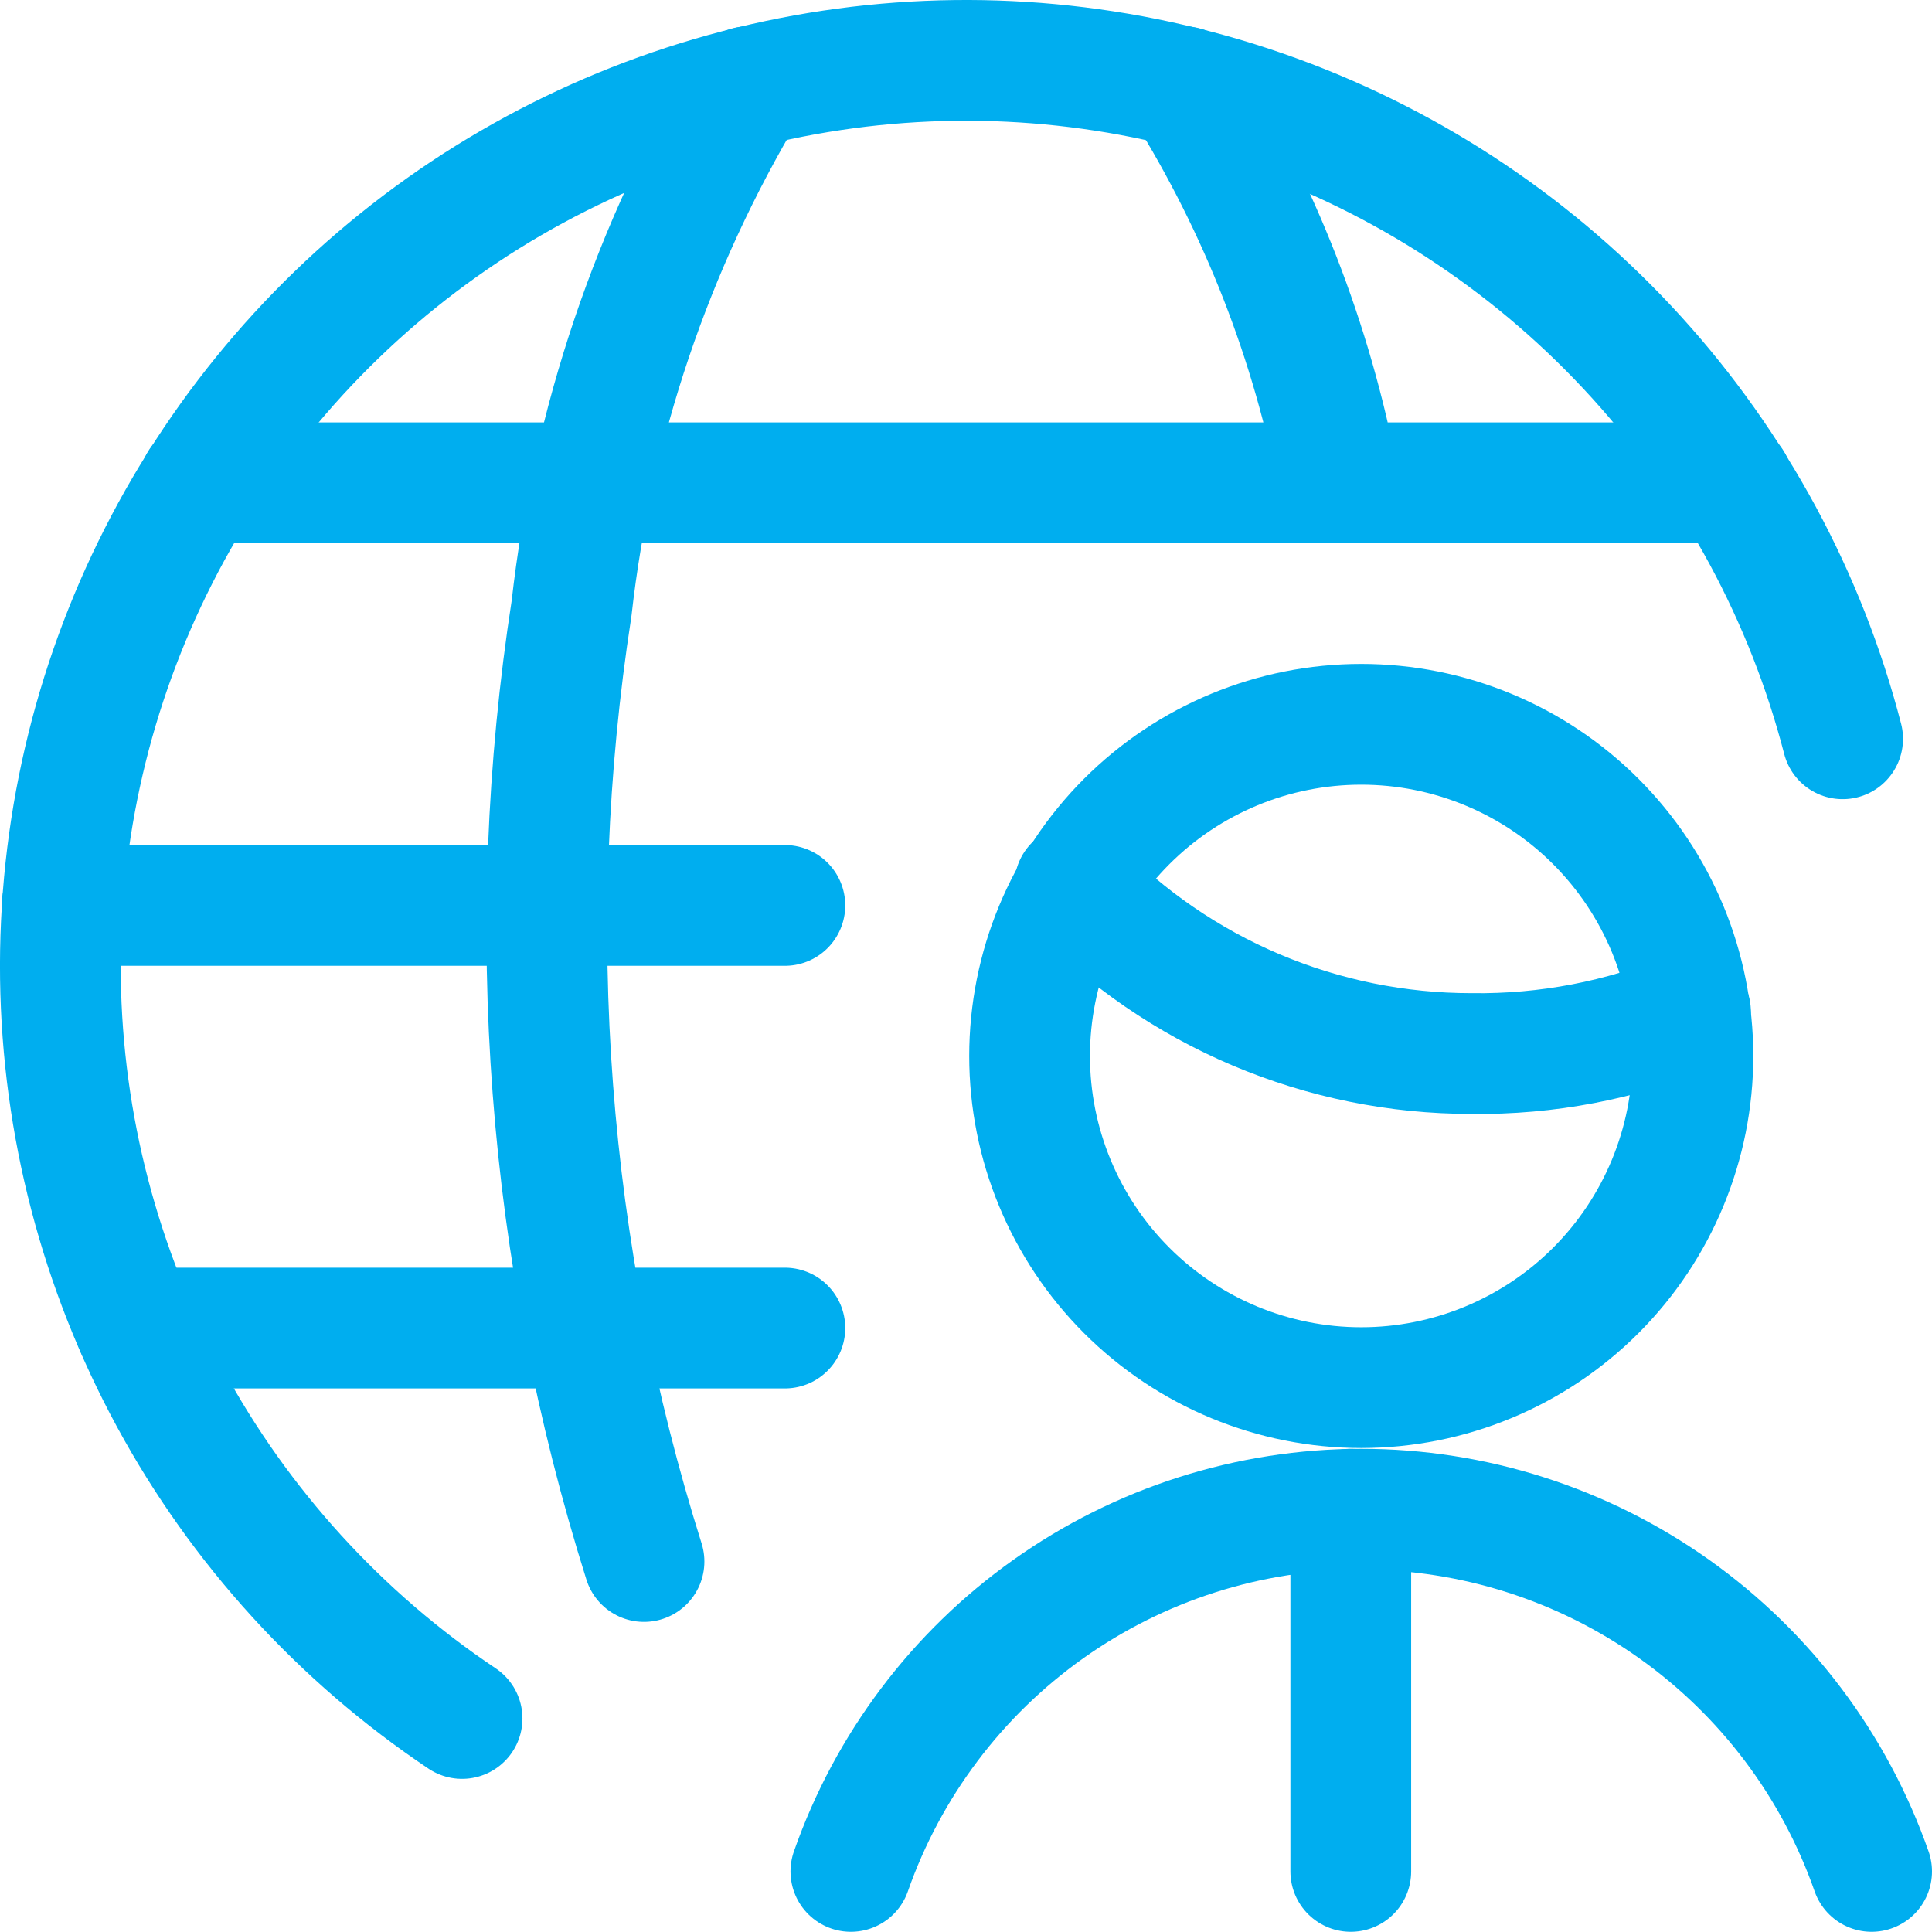
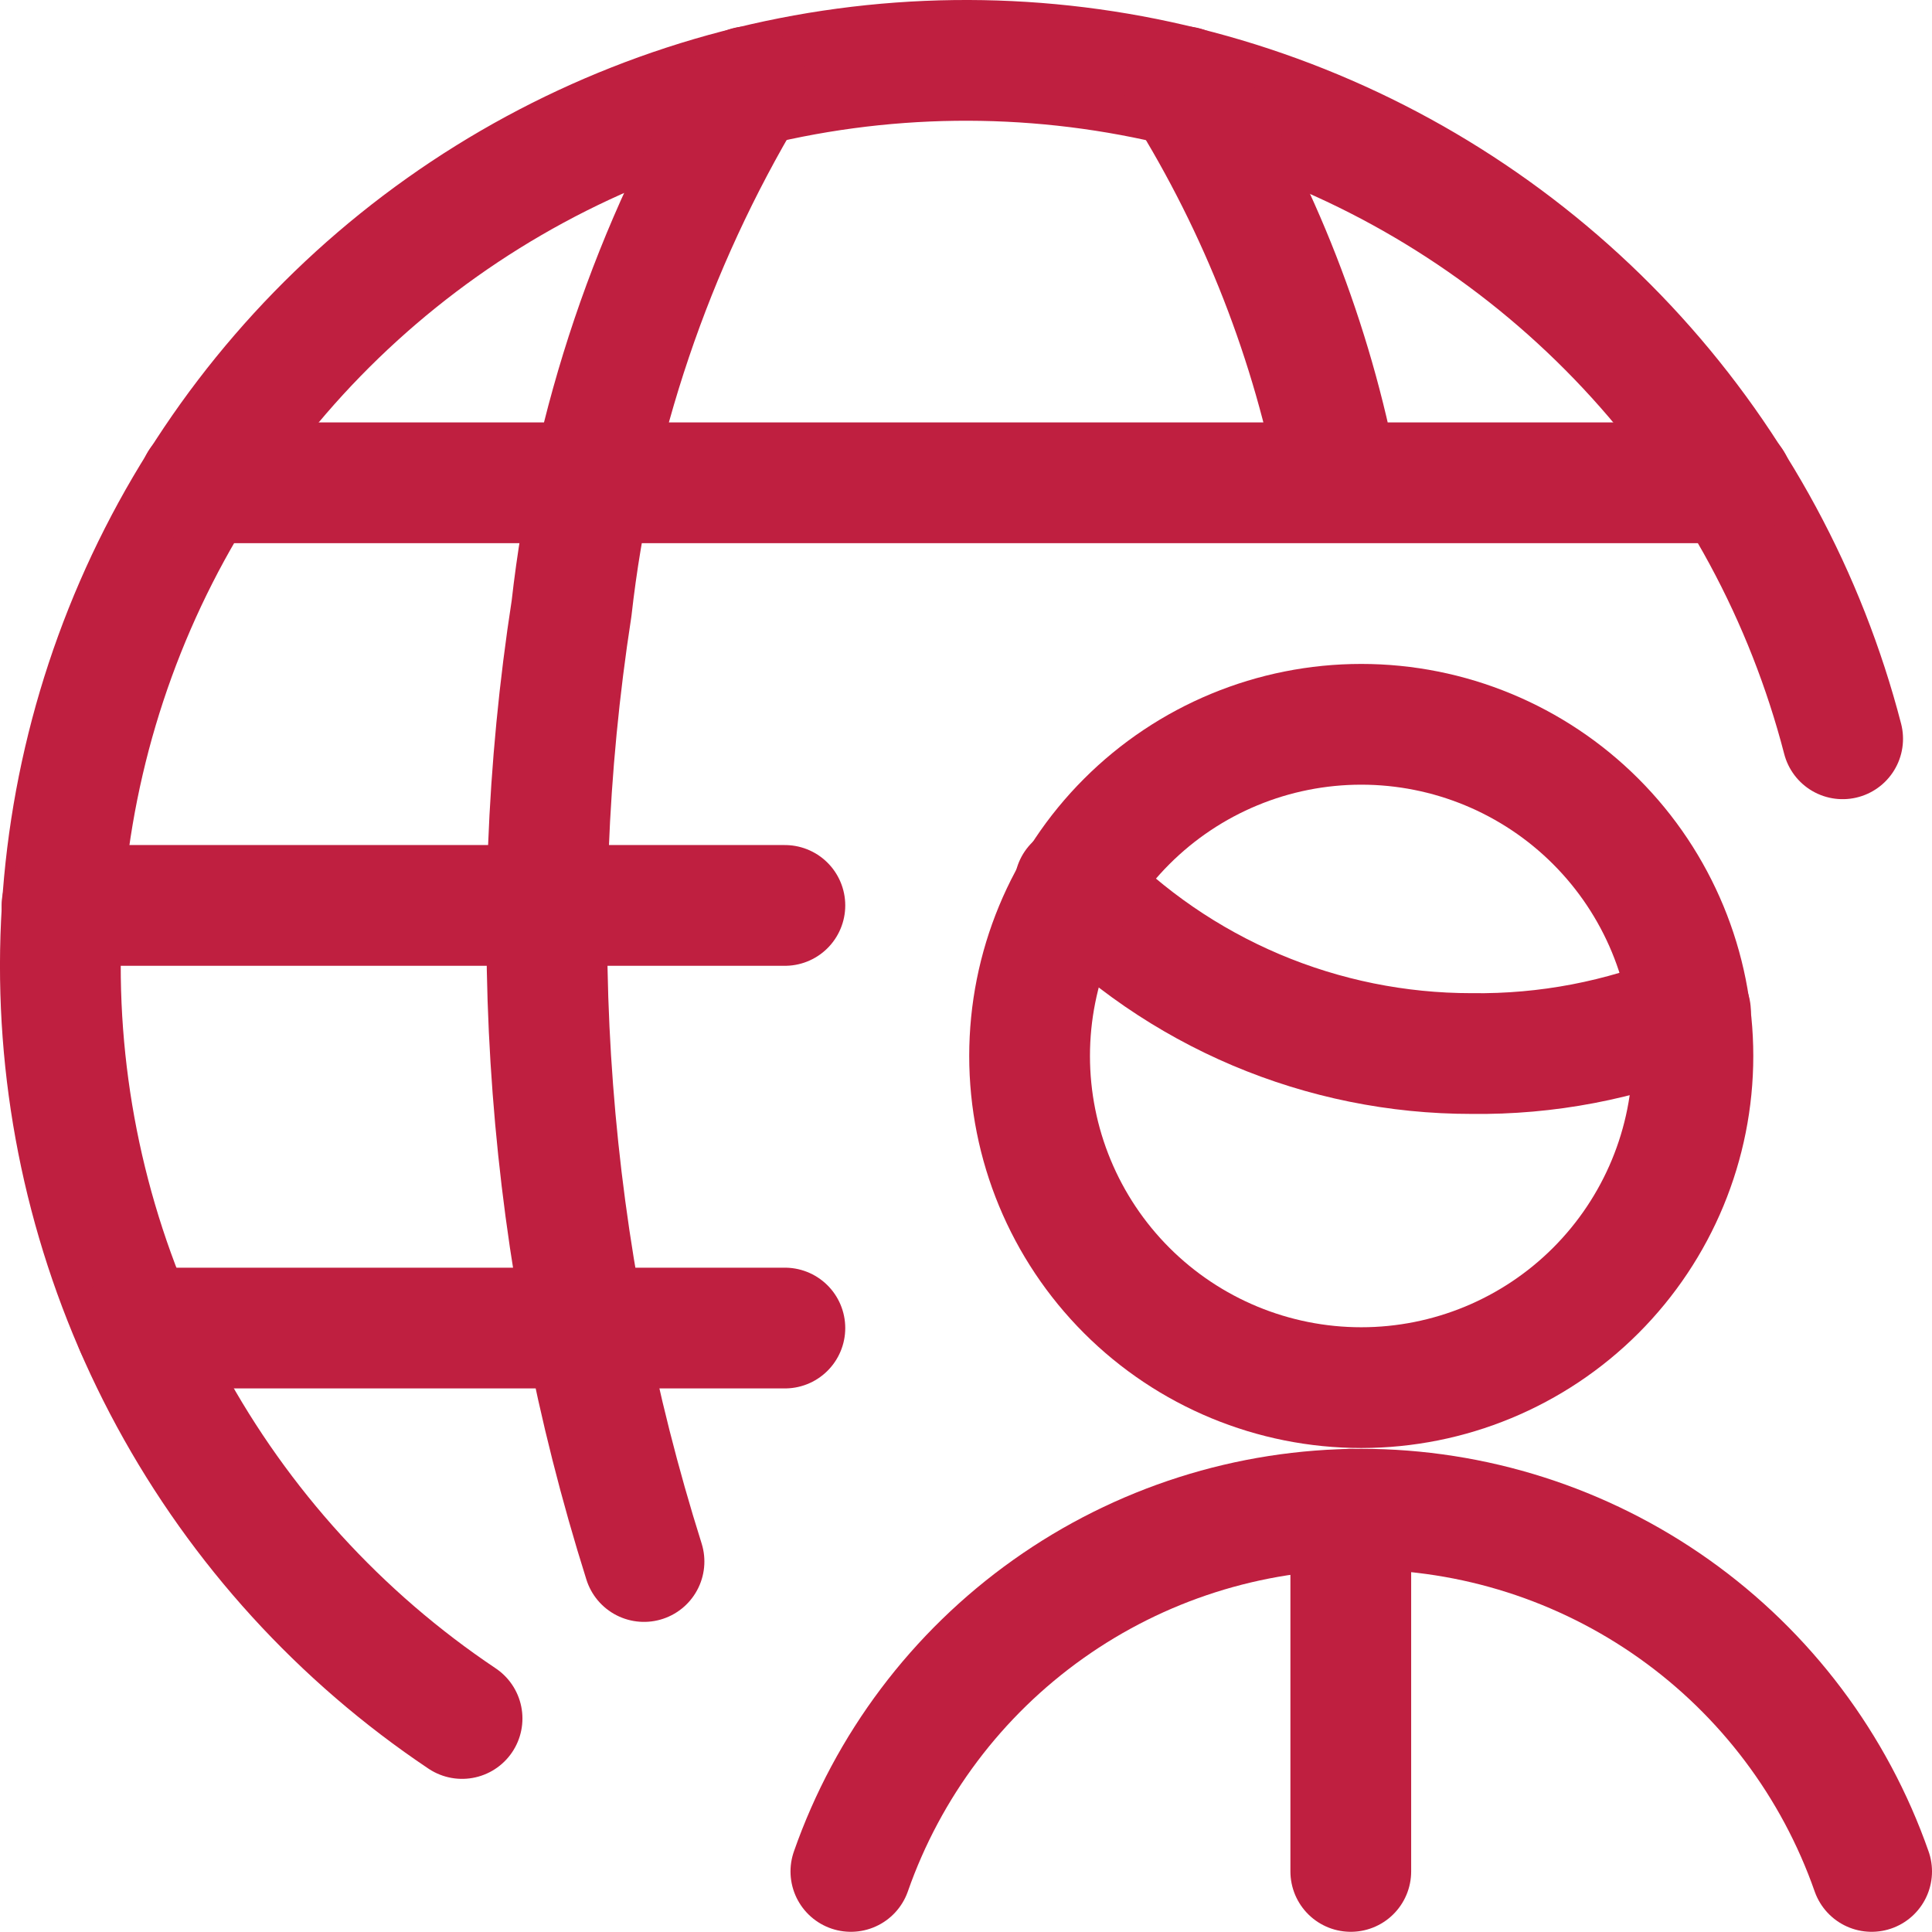
<svg xmlns="http://www.w3.org/2000/svg" width="128" height="128" viewBox="0 0 128 128" fill="none">
-   <path d="M124 123.987C121.546 116.976 116.974 110.9 110.916 106.601C104.859 102.301 97.615 99.99 90.187 99.987C82.758 99.99 75.514 102.301 69.457 106.601C63.399 110.9 58.827 116.976 56.373 123.987M71.2 58.654C74.609 62.182 78.695 64.988 83.212 66.903C87.73 68.818 92.587 69.803 97.493 69.8C102.467 69.866 107.402 68.922 112 67.027" stroke="#00AEEF" stroke-width="8" stroke-linecap="round" stroke-linejoin="round" />
-   <path d="M89.493 99.987V123.987M68.213 69.961C68.213 75.788 70.528 81.377 74.649 85.498C78.77 89.619 84.359 91.934 90.187 91.934C96.014 91.934 101.603 89.619 105.724 85.498C109.845 81.377 112.16 75.788 112.16 69.961C112.16 64.133 109.845 58.544 105.724 54.423C101.603 50.302 96.014 47.987 90.187 47.987C84.359 47.987 78.77 50.302 74.649 54.423C70.528 58.544 68.213 64.133 68.213 69.961Z" stroke="#00AEEF" stroke-width="8" stroke-linecap="round" stroke-linejoin="round" />
-   <path d="M30.613 113.854C22.538 108.446 15.897 101.157 11.261 92.614C6.626 84.071 4.136 74.531 4.004 64.812C3.873 55.094 6.104 45.489 10.506 36.824C14.908 28.159 21.35 20.693 29.276 15.068C37.202 9.444 46.376 5.829 56.009 4.534C65.641 3.24 75.444 4.305 84.574 7.638C93.704 10.971 101.888 16.472 108.421 23.668C114.954 30.864 119.642 39.539 122.08 48.947" stroke="#00AEEF" stroke-width="8" stroke-linecap="round" stroke-linejoin="round" />
-   <path d="M42.667 103.454C36.236 83.053 34.594 61.445 37.867 40.307C39.24 28.084 43.223 16.298 49.547 5.747M4.107 59.987H52M13.227 31.987H114.773M9.013 87.987H52M78.453 5.747C83.466 13.782 86.939 22.681 88.693 31.987" stroke="#00AEEF" stroke-width="8" stroke-linecap="round" stroke-linejoin="round" />
+   <path d="M124 123.987C121.546 116.976 116.974 110.9 110.916 106.601C104.859 102.301 97.615 99.99 90.187 99.987C82.758 99.99 75.514 102.301 69.457 106.601C63.399 110.9 58.827 116.976 56.373 123.987M71.2 58.654C74.609 62.182 78.695 64.988 83.212 66.903C87.73 68.818 92.587 69.803 97.493 69.8C102.467 69.866 107.402 68.922 112 67.027" stroke="#bf1f40" stroke-width="8" stroke-linecap="round" stroke-linejoin="round" />
+   <path d="M89.493 99.987V123.987M68.213 69.961C68.213 75.788 70.528 81.377 74.649 85.498C78.77 89.619 84.359 91.934 90.187 91.934C96.014 91.934 101.603 89.619 105.724 85.498C109.845 81.377 112.16 75.788 112.16 69.961C112.16 64.133 109.845 58.544 105.724 54.423C101.603 50.302 96.014 47.987 90.187 47.987C84.359 47.987 78.77 50.302 74.649 54.423C70.528 58.544 68.213 64.133 68.213 69.961Z" stroke="#bf1f40" stroke-width="8" stroke-linecap="round" stroke-linejoin="round" />
+   <path d="M30.613 113.854C22.538 108.446 15.897 101.157 11.261 92.614C6.626 84.071 4.136 74.531 4.004 64.812C3.873 55.094 6.104 45.489 10.506 36.824C14.908 28.159 21.35 20.693 29.276 15.068C37.202 9.444 46.376 5.829 56.009 4.534C65.641 3.24 75.444 4.305 84.574 7.638C93.704 10.971 101.888 16.472 108.421 23.668C114.954 30.864 119.642 39.539 122.08 48.947" stroke="#bf1f40" stroke-width="8" stroke-linecap="round" stroke-linejoin="round" />
+   <path d="M42.667 103.454C36.236 83.053 34.594 61.445 37.867 40.307C39.24 28.084 43.223 16.298 49.547 5.747M4.107 59.987H52M13.227 31.987H114.773M9.013 87.987H52M78.453 5.747C83.466 13.782 86.939 22.681 88.693 31.987" stroke="#bf1f40" stroke-width="8" stroke-linecap="round" stroke-linejoin="round" />
</svg>
